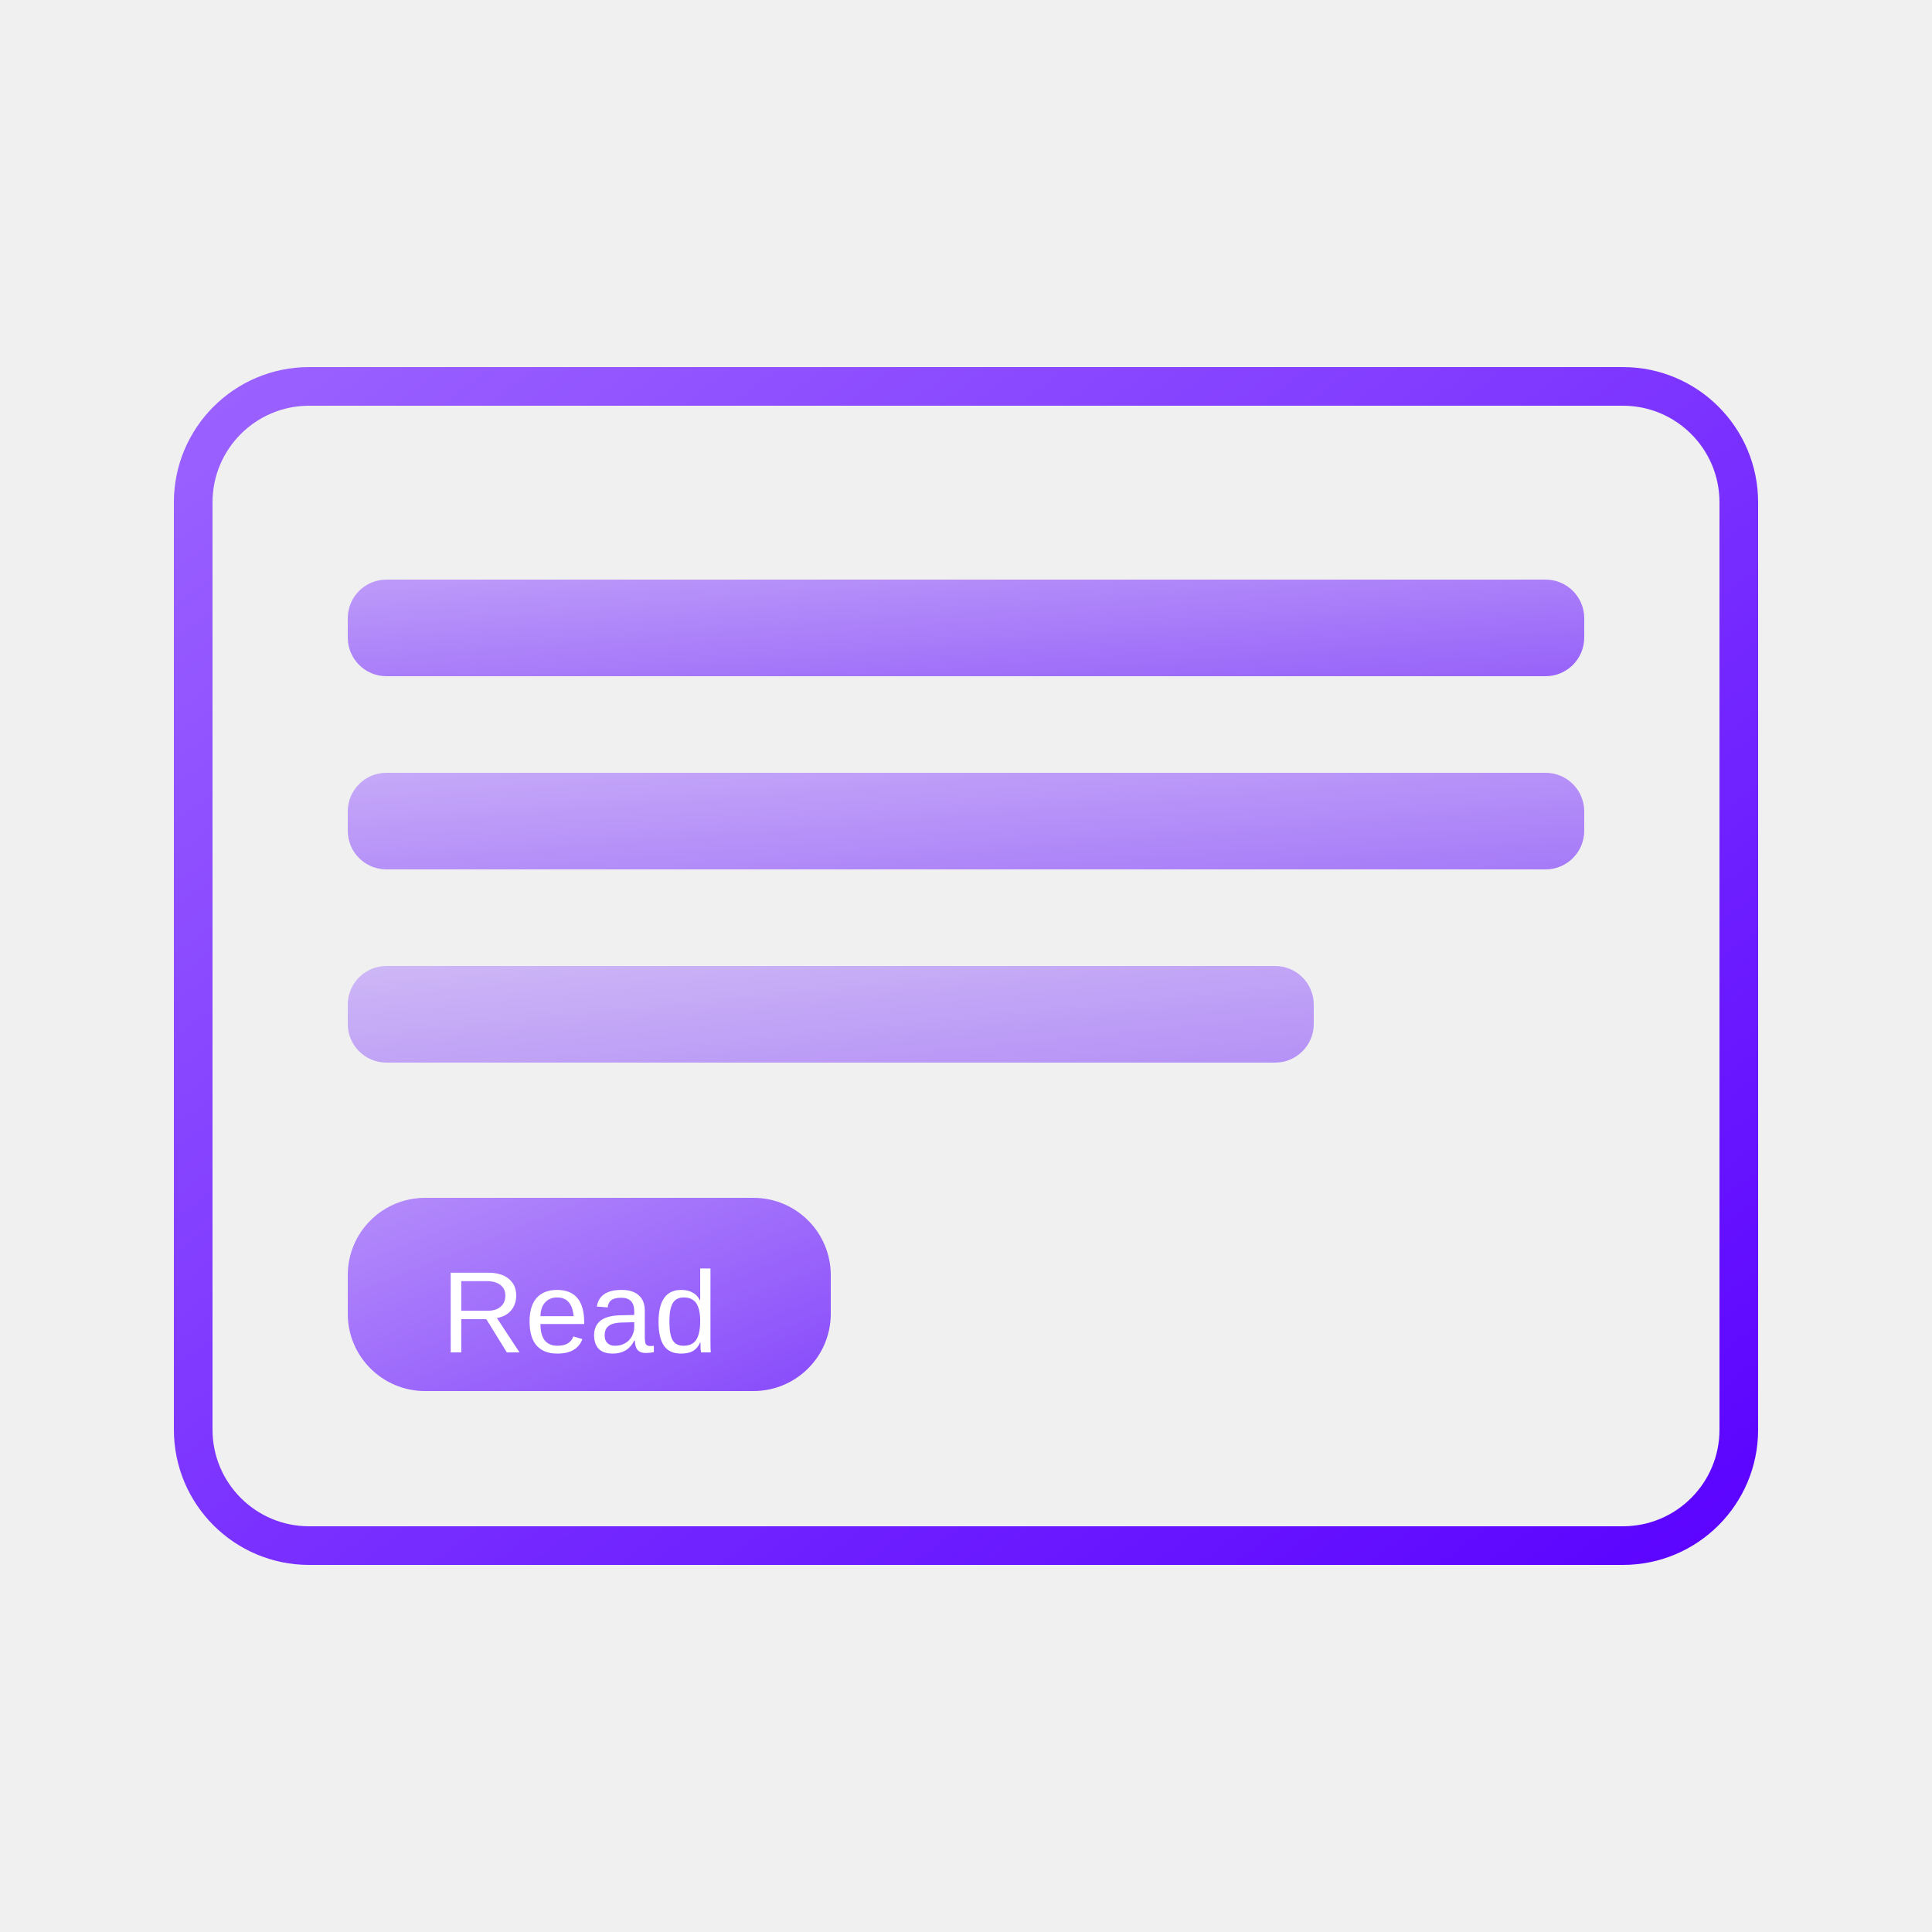
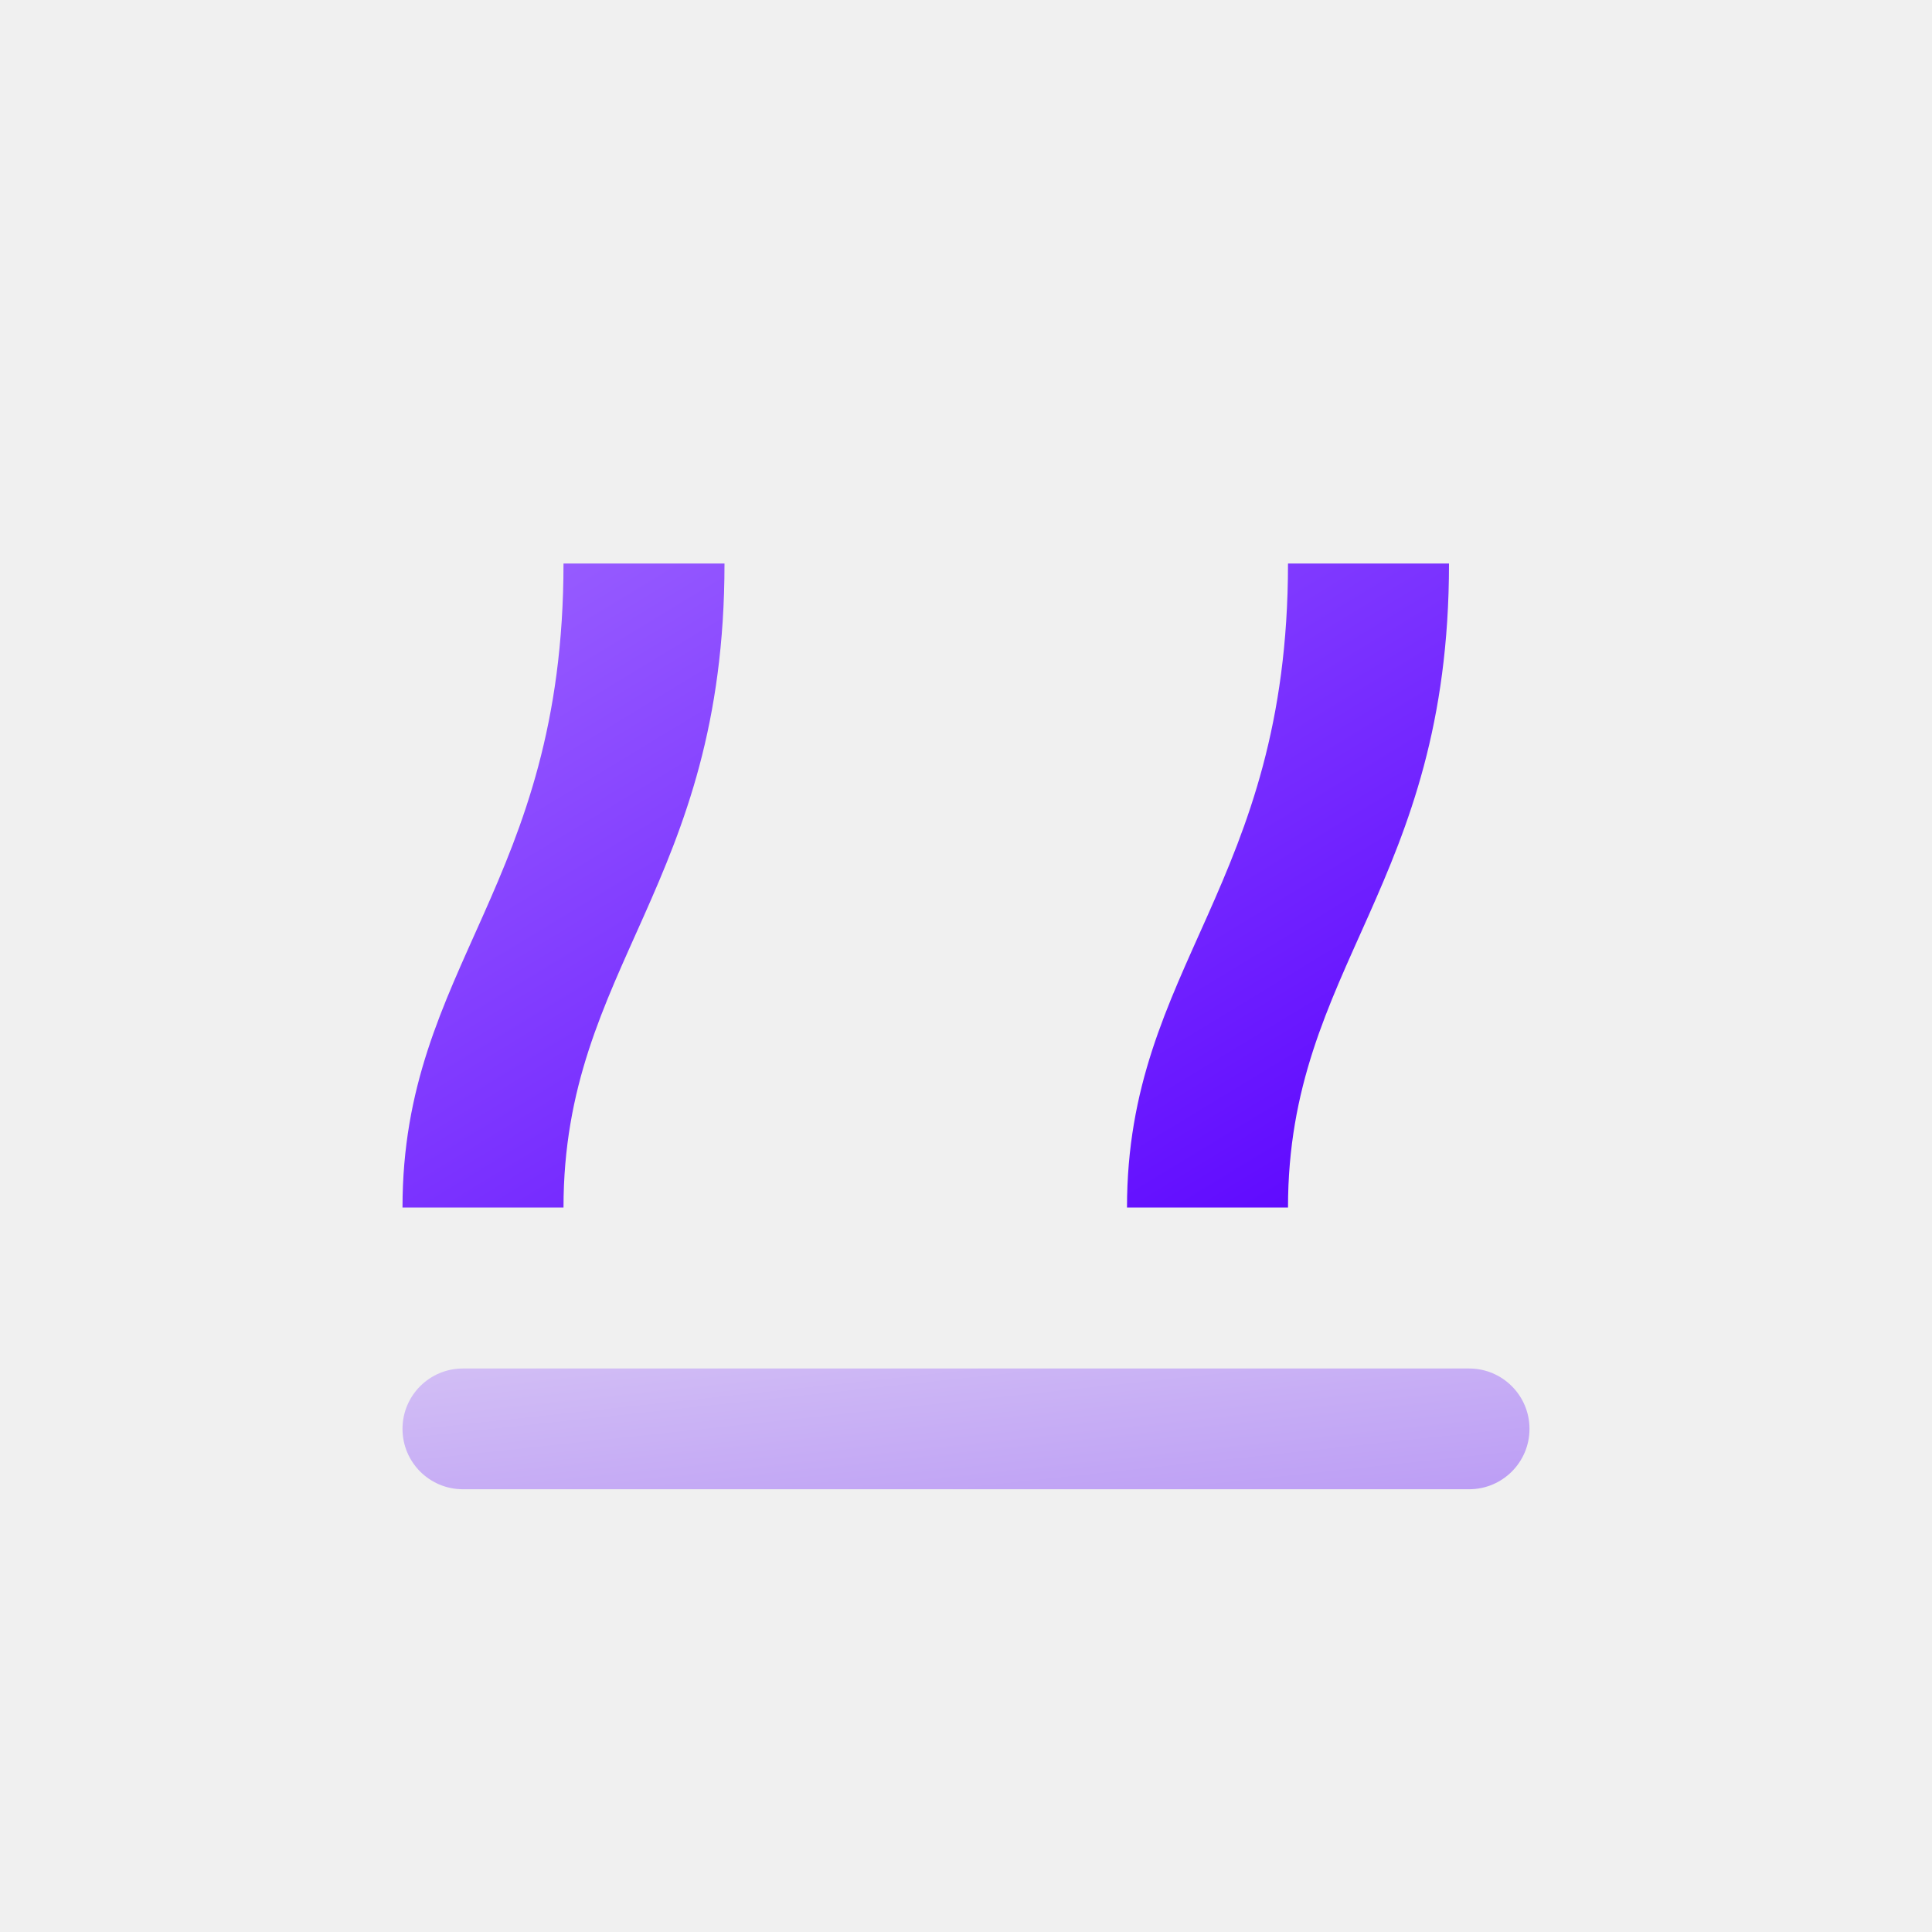
- <svg xmlns="http://www.w3.org/2000/svg" viewBox="0 0 100 100">
+ <svg xmlns="http://www.w3.org/2000/svg" viewBox="0 0 48 48">
  <defs>
-     <linearGradient id="g" x1="0%" y1="0%" x2="100%" y2="100%">
+     <linearGradient id="tpe" x1="0%" y1="0%" x2="100%" y2="100%">
      <stop offset="0%" stop-color="#9B62FF" />
      <stop offset="100%" stop-color="#5B03FF" />
    </linearGradient>
  </defs>
-   <rect x="10" y="20" width="80" height="60" rx="6" fill="none" stroke="url(#g)" stroke-width="2" />
-   <rect x="18" y="30" width="64" height="5" rx="2" fill="url(#g)" opacity="0.6" />
-   <rect x="18" y="40" width="64" height="5" rx="2" fill="url(#g)" opacity="0.5" />
-   <rect x="18" y="50" width="50" height="5" rx="2" fill="url(#g)" opacity="0.4" />
-   <rect x="18" y="62" width="25" height="10" rx="4" fill="url(#g)" opacity="0.7" />
-   <text x="30" y="70" font-family="Arial" font-size="6" fill="#fff" text-anchor="middle">Read</text>
+   <path d="M12 14h6c0 8-4 10-4 16h-4c0-6 4-8 4-16zM30 14h6c0 8-4 10-4 16h-4c0-6 4-8 4-16z" fill="url(#tpe)" />
+   <rect x="10" y="34" width="28" height="3" rx="1.5" fill="url(#tpe)" opacity="0.35" />
</svg>
